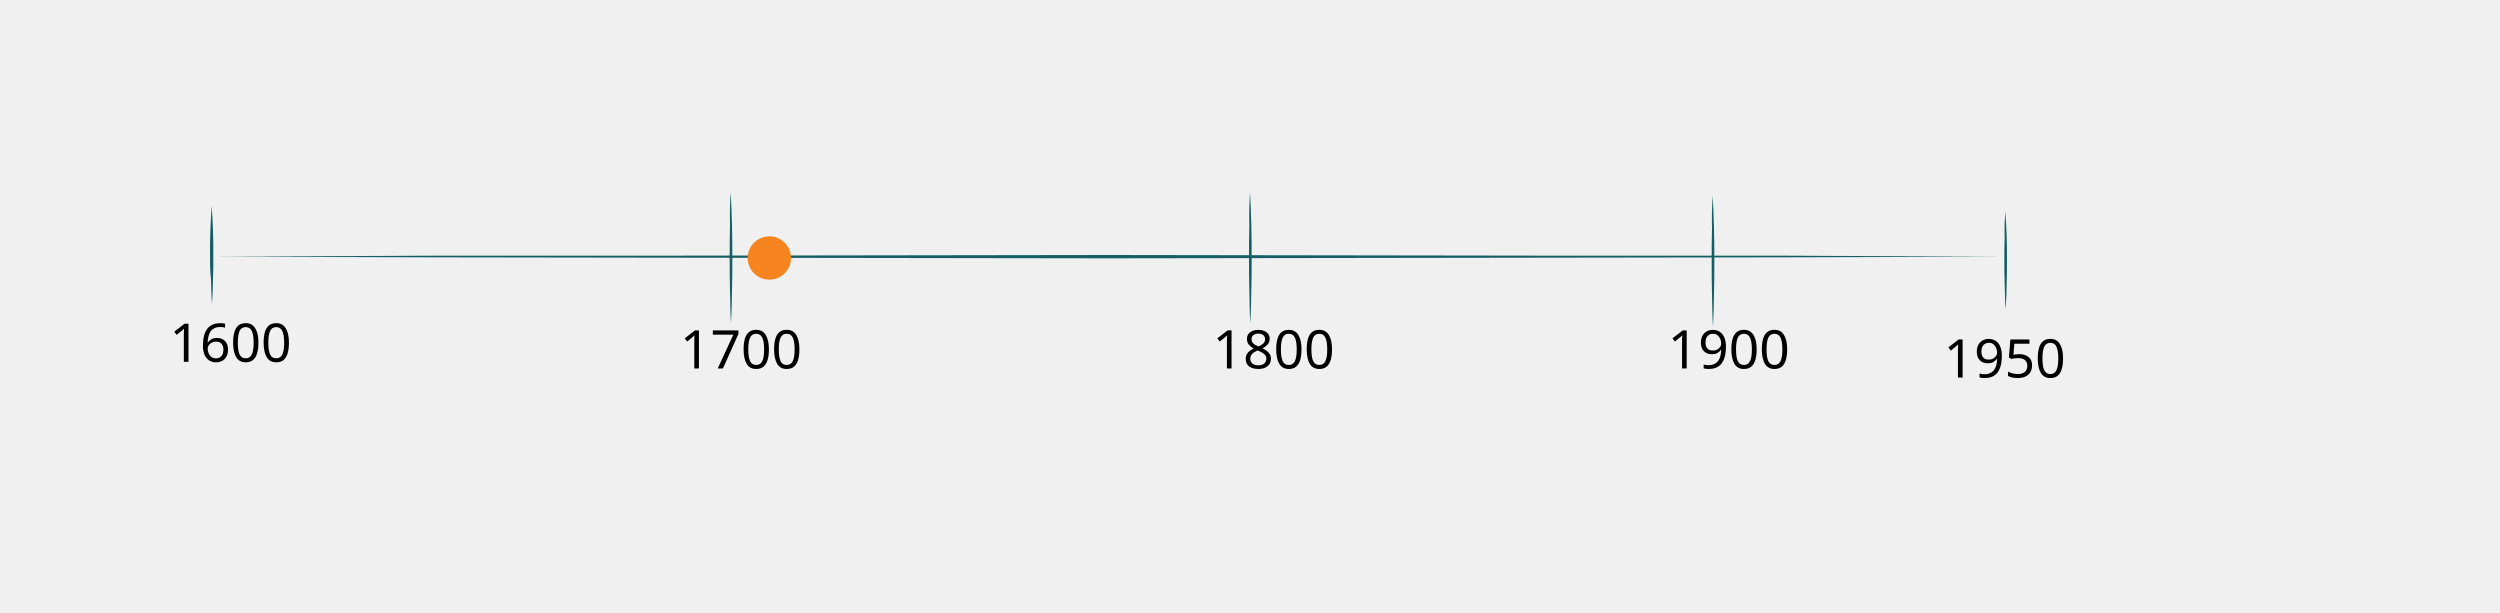
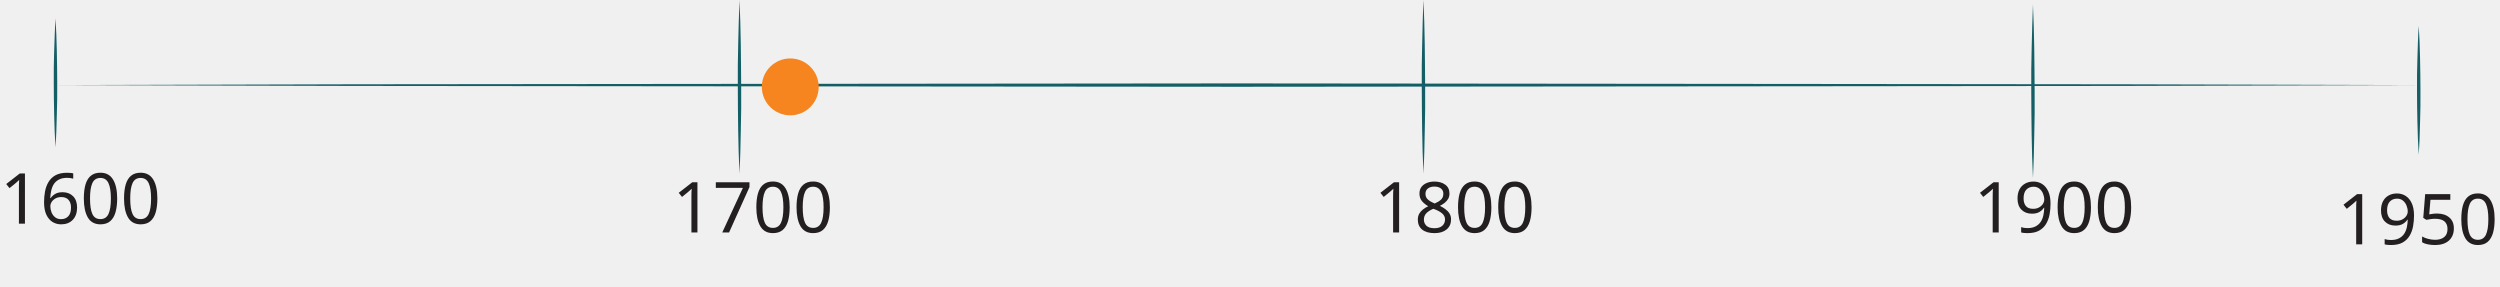
- <svg xmlns="http://www.w3.org/2000/svg" version="1.1" x="0px" y="0px" viewBox="0 0 750 183.6" style="enable-background:new 0 0 750 183.6;" xml:space="preserve">
-   <style type="text/css">
- 	.st0{fill:#FFFFFF;}
- 	.st1{fill:#145F66;}
- 	.st2{fill:none;}
- 	.st3{font-family:'MyriadPro-Regular';}
- 	.st4{font-size:16px;}
- 	.st5{fill:#F6851F;}
- 	.st6{display:none;}
- 	.st7{display:inline;fill:#F6851F;}
- 	.st8{display:inline;fill:#C6D8DB;}
- </style>
+ <svg xmlns="http://www.w3.org/2000/svg" width="739.22" height="84.65" viewBox="0 0 739.22 84.65">
  <g id="timeline">
    <g>
-       <line class="st0" x1="63.5" y1="77" x2="601.6" y2="77" />
-       <polygon class="st1" points="63.5,77 130.8,76.7 198,76.7 332.6,76.5 467.1,76.7 534.4,76.7 601.6,77 534.4,77.2 467.1,77.3    332.6,77.5 198,77.3 130.8,77.2   " />
+       <line x1="16.42" y1="25.16" x2="715.16" y2="25.16" fill="#fff" />
+       <polygon points="16.42 25.16 103.77 24.92 191.11 24.83 365.79 24.66 540.47 24.83 627.82 24.92 715.16 25.16 627.82 25.41 540.47 25.5 365.79 25.66 191.11 25.5 103.77 25.41 16.42 25.16" fill="#145f66" />
    </g>
    <g>
-       <line class="st0" x1="63.5" y1="61.8" x2="63.5" y2="91.2" />
-       <path class="st1" d="M63.5,61.8c0.2,2.4,0.3,4.9,0.4,7.3C64,71.6,64,74,64,76.5c0,2.4,0,4.9-0.1,7.3l-0.1,3.7    c-0.1,1.2-0.1,2.4-0.2,3.7c-0.1-1.2-0.2-2.4-0.2-3.7l-0.1-3.7C63,81.4,63,78.9,63,76.5c0-2.4,0-4.9,0.1-7.3    C63.2,66.7,63.3,64.3,63.5,61.8z" />
+       <line x1="16.42" y1="5.46" x2="16.42" y2="43.57" fill="#fff" />
+       <path d="M121.22,79.26c.21,3.18.3,6.35.38,9.53s.1,6.35.12,9.53,0,6.35-.12,9.53l-.14,4.76c-.08,1.59-.13,3.18-.25,4.76-.11-1.59-.16-3.18-.25-4.76l-.14-4.76c-.09-3.18-.1-6.35-.12-9.53s0-6.35.12-9.53S121,82.44,121.22,79.26Z" transform="translate(-104.8 -73.8)" fill="#145f66" />
    </g>
    <g>
-       <line class="st0" x1="601.6" y1="63.5" x2="601.6" y2="92.9" />
-       <path class="st1" d="M601.6,63.5c0.2,2.4,0.3,4.9,0.4,7.3c0.1,2.4,0.1,4.9,0.1,7.3c0,2.4,0,4.9-0.1,7.3l-0.1,3.7    c-0.1,1.2-0.1,2.4-0.2,3.7c-0.1-1.2-0.2-2.4-0.2-3.7l-0.1-3.7c-0.1-2.4-0.1-4.9-0.1-7.3c0-2.4,0-4.9,0.1-7.3    C601.3,68.4,601.4,66,601.6,63.5z" />
+       <line x1="715.16" y1="7.66" x2="715.16" y2="45.77" fill="#fff" />
+       <path d="M820,81.46c.21,3.18.3,6.35.38,9.53s.1,6.35.12,9.53,0,6.35-.12,9.53l-.14,4.76c-.08,1.59-.13,3.18-.25,4.76-.11-1.59-.16-3.18-.25-4.76l-.14-4.76c-.09-3.18-.1-6.35-.12-9.53s0-6.35.12-9.53S819.75,84.63,820,81.46Z" transform="translate(-104.8 -73.8)" fill="#145f66" />
    </g>
    <g>
-       <line class="st0" x1="375" y1="57.6" x2="375" y2="97.2" />
-       <path class="st1" d="M375,57.6c0.2,3.3,0.3,6.6,0.4,9.9c0.1,3.3,0.1,6.6,0.1,9.9c0,3.3,0,6.6-0.1,9.9l-0.1,4.9    c-0.1,1.6-0.1,3.3-0.2,4.9c-0.1-1.6-0.2-3.3-0.2-4.9l-0.1-4.9c-0.1-3.3-0.1-6.6-0.1-9.9c0-3.3,0-6.6,0.1-9.9    C374.7,64.2,374.8,60.9,375,57.6z" />
+       <line x1="420.9" x2="420.9" y2="51.38" fill="#fff" />
+       <path d="M525.7,73.8c.21,4.28.3,8.56.38,12.84s.07,8.56.12,12.84,0,8.56-.11,12.84l-.14,6.42c-.08,2.14-.13,4.28-.25,6.42-.11-2.14-.16-4.28-.25-6.42l-.14-6.42c-.08-4.28-.08-8.56-.11-12.84s0-8.56.12-12.84S525.49,78.08,525.7,73.8Z" transform="translate(-104.8 -73.8)" fill="#145f66" />
    </g>
    <g>
-       <line class="st0" x1="219.2" y1="57.6" x2="219.2" y2="97.2" />
-       <path class="st1" d="M219.2,57.6c0.2,3.3,0.3,6.6,0.4,9.9c0.1,3.3,0.1,6.6,0.1,9.9c0,3.3,0,6.6-0.1,9.9l-0.1,4.9    c-0.1,1.6-0.1,3.3-0.2,4.9c-0.1-1.6-0.2-3.3-0.2-4.9l-0.1-4.9c-0.1-3.3-0.1-6.6-0.1-9.9c0-3.3,0-6.6,0.1-9.9    C218.9,64.2,219,60.9,219.2,57.6z" />
+       <line x1="218.66" x2="218.66" y2="51.38" fill="#fff" />
+       <path d="M323.46,73.8c.21,4.28.3,8.56.38,12.84s.07,8.56.12,12.84,0,8.56-.11,12.84l-.14,6.42c-.08,2.14-.13,4.28-.25,6.42-.11-2.14-.16-4.28-.25-6.42l-.14-6.42c-.08-4.28-.08-8.56-.11-12.84s0-8.56.12-12.84S323.26,78.08,323.46,73.8Z" transform="translate(-104.8 -73.8)" fill="#145f66" />
    </g>
    <g>
-       <line class="st0" x1="513.8" y1="58.6" x2="513.8" y2="98.2" />
-       <path class="st1" d="M513.8,58.6c0.2,3.3,0.3,6.6,0.4,9.9c0.1,3.3,0.1,6.6,0.1,9.9c0,3.3,0,6.6-0.1,9.9l-0.1,4.9    c-0.1,1.6-0.1,3.3-0.2,4.9c-0.1-1.6-0.2-3.3-0.2-4.9l-0.1-4.9c-0.1-3.3-0.1-6.6-0.1-9.9c0-3.3,0-6.6,0.1-9.9    C513.5,65.2,513.6,61.9,513.8,58.6z" />
+       <line x1="601.12" y1="1.3" x2="601.12" y2="52.68" fill="#fff" />
+       <path d="M705.92,75.1c.21,4.28.3,8.56.38,12.84s.07,8.56.12,12.84,0,8.56-.11,12.84l-.14,6.42c-.08,2.14-.13,4.28-.25,6.42-.11-2.14-.16-4.28-.25-6.42l-.14-6.42c-.08-4.28-.08-8.56-.11-12.84s0-8.56.12-12.84S705.72,79.38,705.92,75.1Z" transform="translate(-104.8 -73.8)" fill="#145f66" />
    </g>
-     <rect x="50.9" y="97.2" class="st2" width="37.1" height="23.6" />
-     <text transform="matrix(1 0 0 1 50.8516 108.537)" class="st3 st4">1600</text>
-     <rect x="583.1" y="101.9" class="st2" width="37.1" height="18.2" />
-     <text transform="matrix(1 0 0 1 583.0906 113.2547)" class="st3 st4">1950</text>
-     <rect x="204" y="99.2" class="st2" width="37.1" height="23.6" />
-     <text transform="matrix(1 0 0 1 203.9922 110.537)" class="st3 st4">1700</text>
-     <rect x="363.8" y="99.2" class="st2" width="37.1" height="23.6" />
-     <text transform="matrix(1 0 0 1 363.7759 110.537)" class="st3 st4">1800</text>
-     <rect x="500.3" y="99.2" class="st2" width="37.1" height="23.6" />
-     <text transform="matrix(1 0 0 1 500.3185 110.537)" class="st3 st4">1900</text>
+     <text transform="translate(0 66.13)" font-size="20.78" fill="#231f20" font-family="MyriadPro-Regular, Myriad Pro">1600</text>
+     <text transform="translate(691.1 72.25)" font-size="20.78" fill="#231f20" font-family="MyriadPro-Regular, Myriad Pro">1950</text>
+     <text transform="translate(198.85 68.73)" font-size="20.78" fill="#231f20" font-family="MyriadPro-Regular, Myriad Pro">1700</text>
+     <text transform="translate(406.33 68.73)" font-size="20.78" fill="#231f20" font-family="MyriadPro-Regular, Myriad Pro">1800</text>
+     <text transform="translate(583.62 68.73)" font-size="20.78" fill="#231f20" font-family="MyriadPro-Regular, Myriad Pro">1900</text>
  </g>
-   <g id="Layer_1">
- </g>
-   <g id="_x31_711">
-     <circle class="st5" cx="230.8" cy="77.4" r="6.5" />
-   </g>
-   <g id="_x31_943" class="st6">
-     <circle class="st7" cx="566.7" cy="77" r="6.5" />
-     <circle class="st8" cx="230.8" cy="77.4" r="6.5" />
-   </g>
-   <g id="_x31_642" class="st6">
-     <circle class="st7" cx="107.6" cy="77.5" r="6.5" />
-     <circle class="st8" cx="566.7" cy="77" r="6.5" />
-     <circle class="st8" cx="230.8" cy="77.4" r="6.5" />
-     <circle class="st8" cx="566.7" cy="76.5" r="6.5" />
-   </g>
-   <g id="_x31_728N" class="st6">
-     <circle class="st8" cx="107.6" cy="77.5" r="6.5" />
-     <circle class="st7" cx="261.4" cy="76.5" r="6.5" />
-   </g>
-   <g id="_x31_650" class="st6">
-     <circle class="st7" cx="141.4" cy="76.5" r="6.5" />
-     <circle class="st8" cx="261.4" cy="76.5" r="6.5" />
-   </g>
-   <g id="_x31_844" class="st6">
-     <circle class="st7" cx="434.5" cy="77.5" r="6.5" />
-     <circle class="st8" cx="141.4" cy="77" r="6.5" />
-   </g>
-   <g id="_x31_847" class="st6">
-     <circle class="st7" cx="441" cy="89.5" r="6.5" />
-     <circle class="st8" cx="434.5" cy="77.5" r="6.5" />
-   </g>
-   <g id="_x31_728_1_" class="st6">
-     <circle class="st8" cx="441" cy="89.5" r="6.5" />
-     <circle class="st7" cx="261.4" cy="92.5" r="6.5" />
-   </g>
-   <g id="_x31_657" class="st6">
-     <circle class="st7" cx="162.6" cy="76.5" r="6.5" />
-     <circle class="st8" cx="261.4" cy="76.5" r="6.5" />
-     <circle class="st8" cx="261.4" cy="92.5" r="6.5" />
-   </g>
-   <g id="_x31_794" class="st6">
-     <circle class="st7" cx="359.6" cy="77.4" r="6.5" />
-     <circle class="st7" cx="497.3" cy="77" r="6.5" />
-     <circle class="st8" cx="162.6" cy="76.5" r="6.5" />
-   </g>
-   <g id="_x31_772" class="st6">
-     <circle class="st7" cx="337.8" cy="77.5" r="6.5" />
-     <circle class="st8" cx="359.6" cy="77.5" r="6.5" />
-     <circle class="st8" cx="497.3" cy="77" r="6.5" />
-   </g>
-   <g id="_x31_849" class="st6">
-     <circle class="st7" cx="447.5" cy="77.4" r="6.5" />
-     <circle class="st8" cx="337.8" cy="77.5" r="6.5" />
+   <g id="_1711" data-name="1711">
+     <circle cx="233.67" cy="25.69" r="8.41" fill="#f6851f" />
  </g>
</svg>
